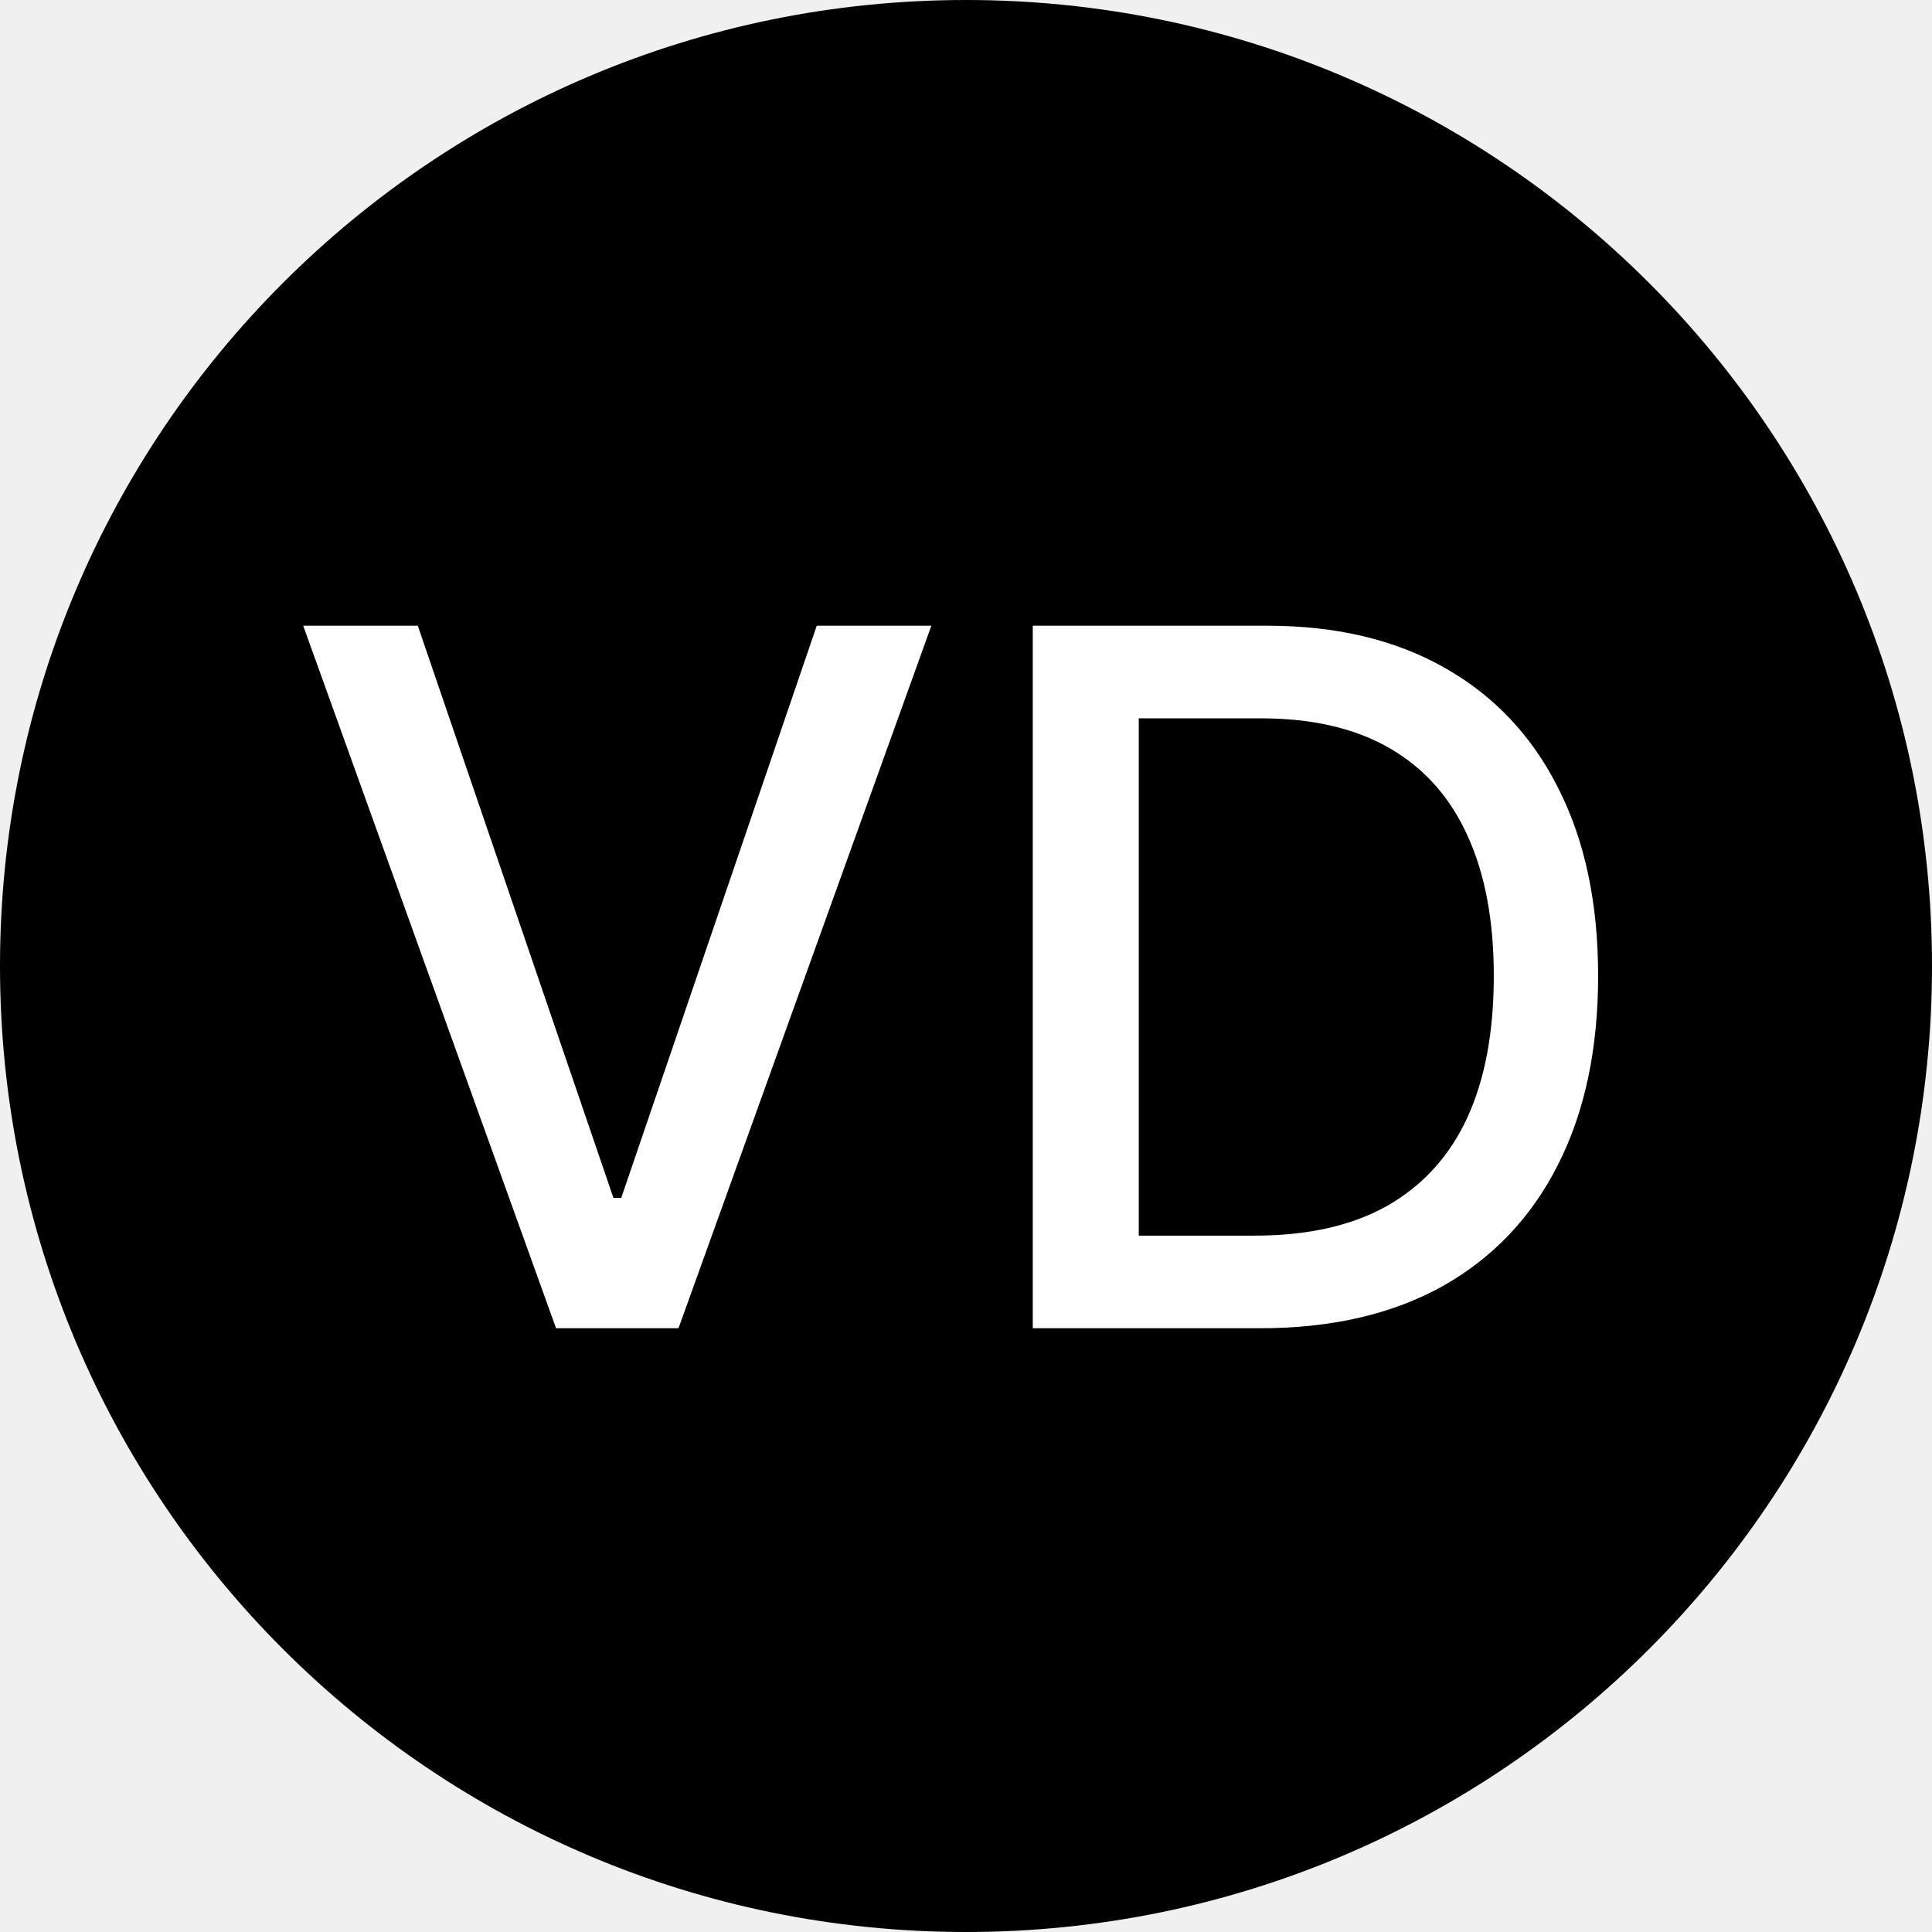
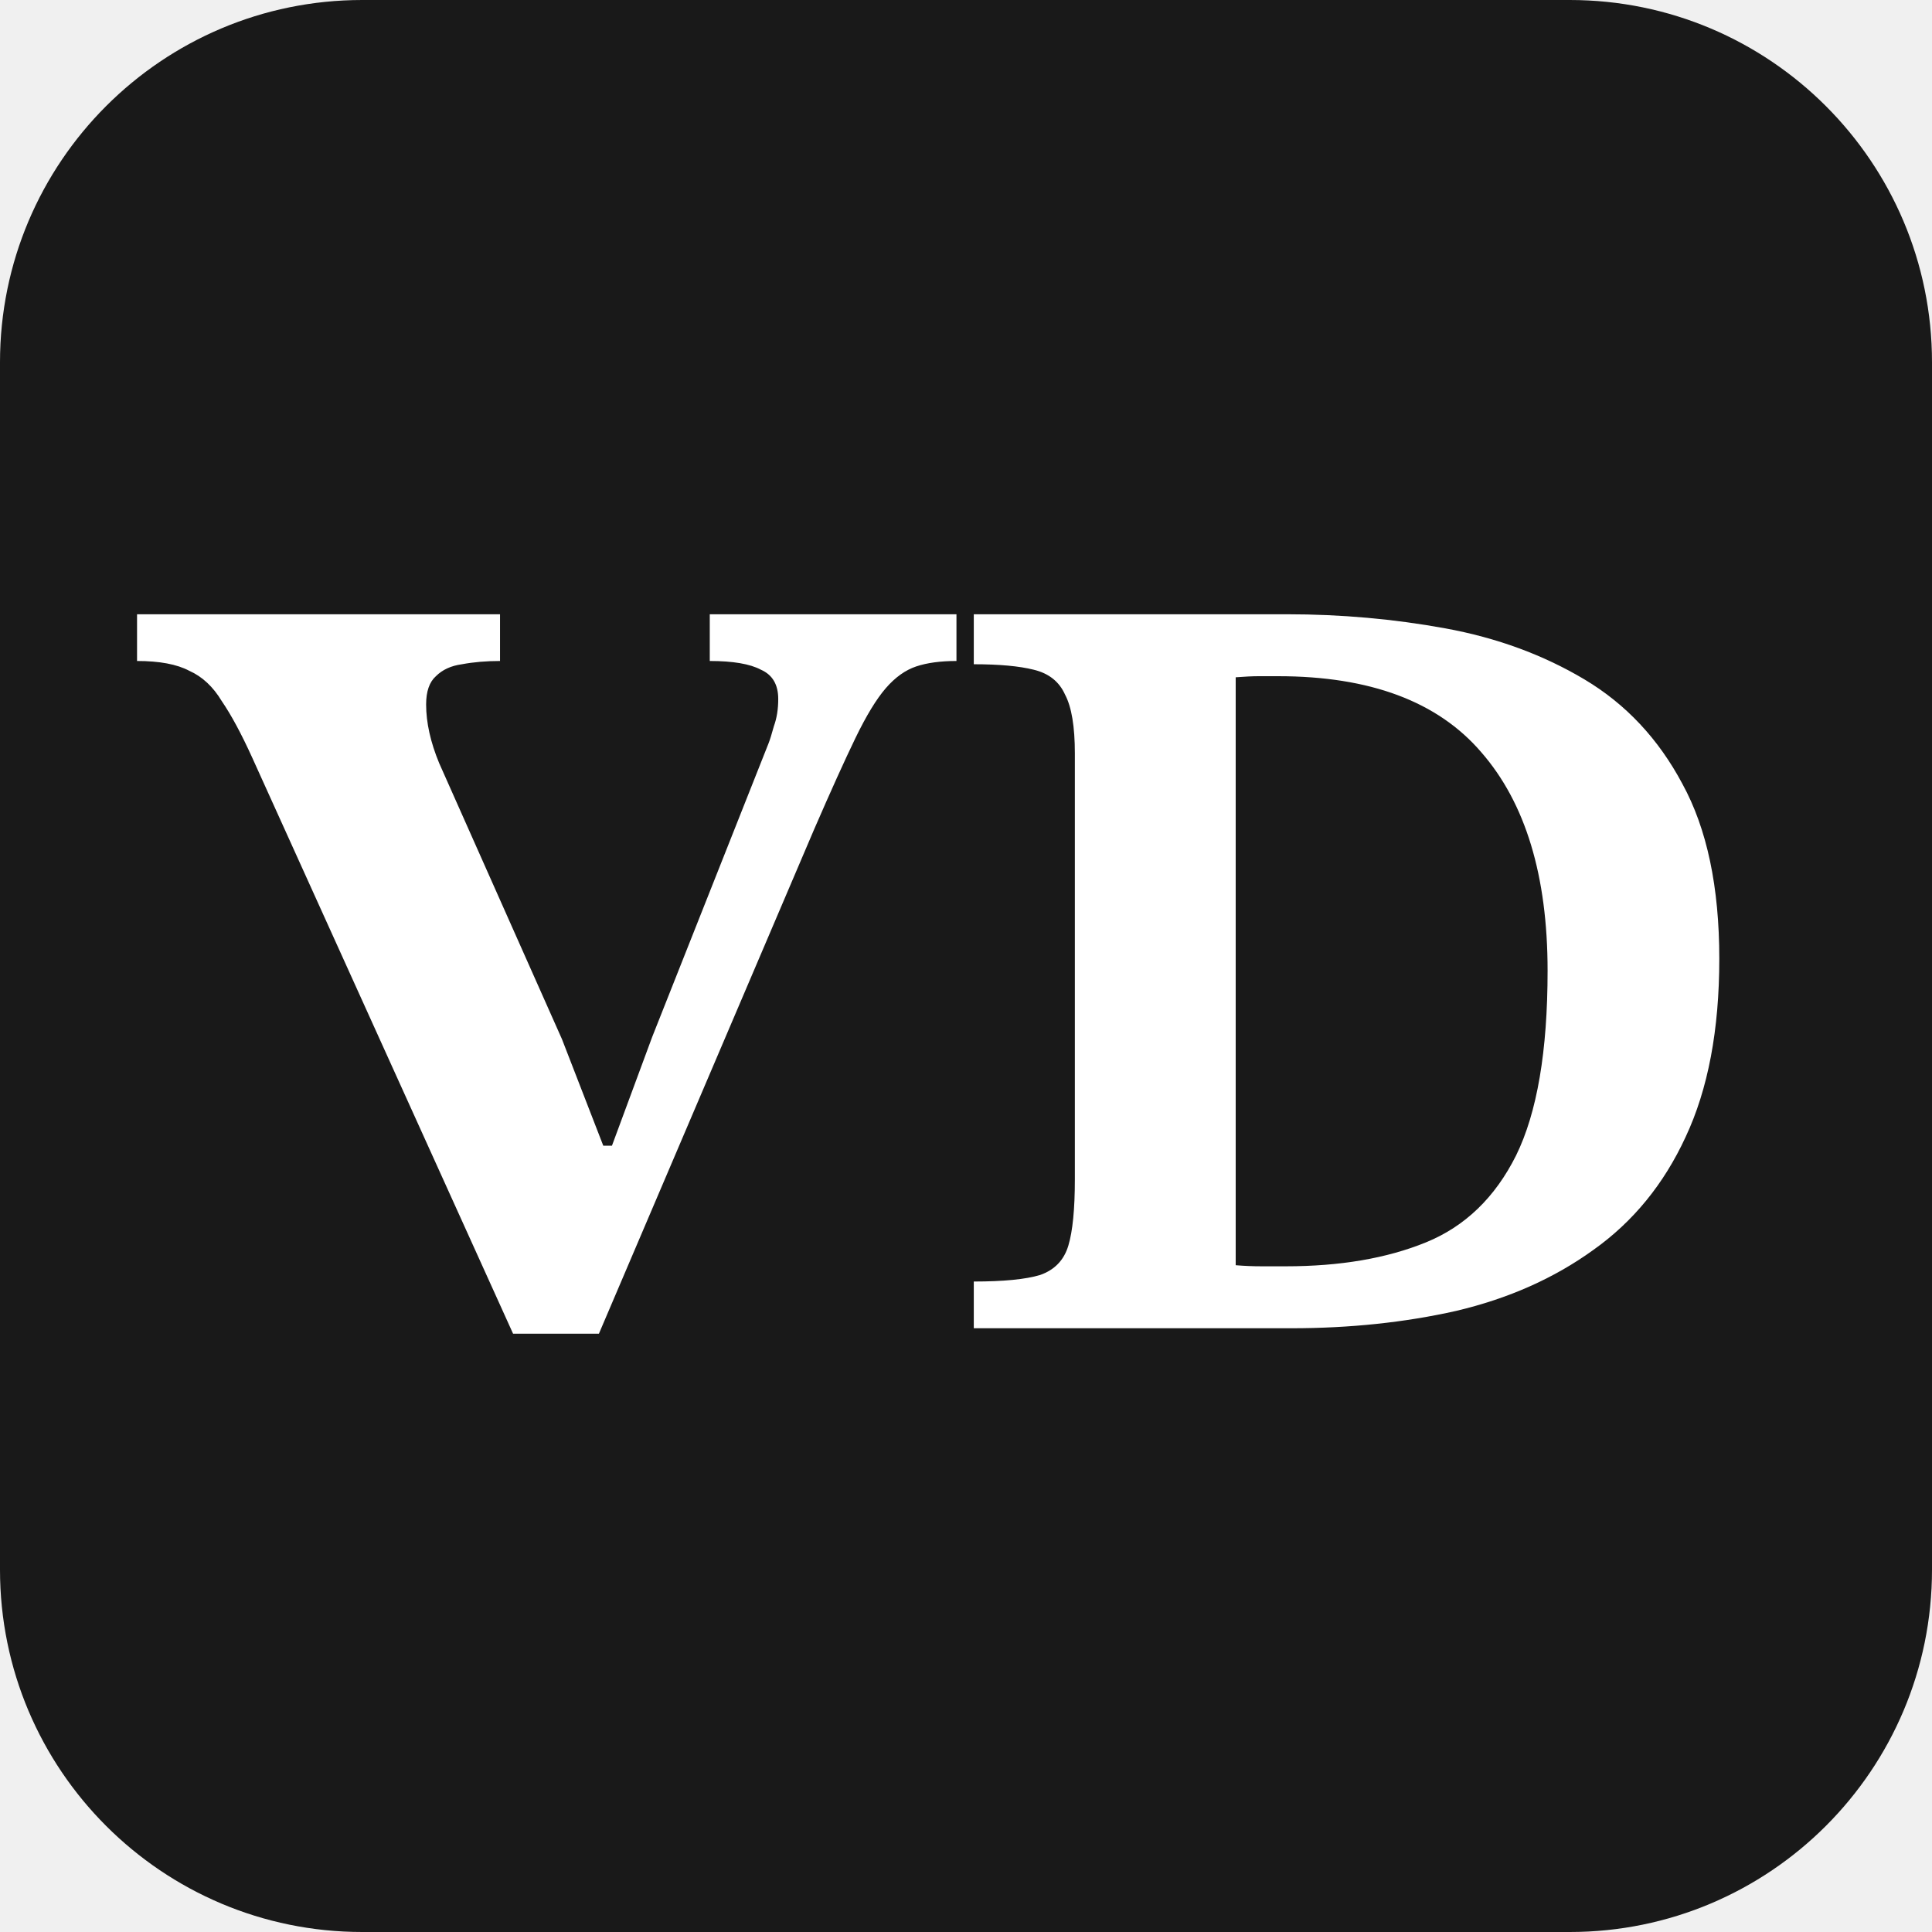
- <svg xmlns="http://www.w3.org/2000/svg" width="16" height="16" viewBox="0 0 16 16" fill="none">
-   <rect width="16" height="16" rx="8" fill="black" />
-   <path d="M3.46 5.182L5.08 9.92H5.145L6.764 5.182H7.713L5.619 11H4.605L2.511 5.182H3.46ZM10.437 11H8.553V5.182H10.496C11.066 5.182 11.556 5.298 11.965 5.531C12.374 5.762 12.688 6.095 12.905 6.528C13.125 6.96 13.235 7.478 13.235 8.082C13.235 8.688 13.124 9.209 12.903 9.645C12.683 10.081 12.365 10.416 11.948 10.651C11.531 10.883 11.028 11 10.437 11ZM9.431 10.233H10.389C10.832 10.233 11.2 10.15 11.494 9.983C11.787 9.814 12.007 9.571 12.153 9.253C12.299 8.933 12.371 8.543 12.371 8.082C12.371 7.626 12.299 7.239 12.153 6.92C12.009 6.602 11.794 6.361 11.508 6.196C11.222 6.031 10.867 5.949 10.443 5.949H9.431V10.233Z" fill="white" />
+ <svg xmlns="http://www.w3.org/2000/svg" width="32" height="32" viewBox="0 0 32 32" fill="none">
+   <g clip-path="url(#clip0_5_5)">
+     <rect width="32" height="32" rx="6" fill="#191919" />
+     <path d="M9.92 22.09H8.498L4.178 12.55C3.998 12.154 3.83 11.842 3.674 11.614C3.53 11.374 3.35 11.206 3.134 11.11C2.93 11.002 2.642 10.948 2.27 10.948V10.174H8.282V10.948C8.054 10.948 7.844 10.966 7.652 11.002C7.472 11.026 7.328 11.092 7.22 11.2C7.112 11.296 7.058 11.452 7.058 11.668C7.058 11.968 7.13 12.292 7.274 12.64L9.308 17.212L9.992 18.976H10.136L10.802 17.176L12.728 12.316C12.752 12.256 12.782 12.16 12.818 12.028C12.866 11.896 12.89 11.746 12.89 11.578C12.89 11.338 12.794 11.176 12.602 11.092C12.422 10.996 12.14 10.948 11.756 10.948V10.174H15.842V10.948C15.578 10.948 15.356 10.978 15.176 11.038C14.996 11.098 14.828 11.218 14.672 11.398C14.516 11.578 14.348 11.854 14.168 12.226C13.988 12.598 13.76 13.102 13.484 13.738L9.92 22.09ZM21.385 22H16.129V21.226C16.621 21.226 16.987 21.19 17.227 21.118C17.467 21.034 17.623 20.872 17.695 20.632C17.767 20.392 17.803 20.026 17.803 19.534V12.478C17.803 12.034 17.749 11.71 17.641 11.506C17.545 11.29 17.371 11.152 17.119 11.092C16.879 11.032 16.549 11.002 16.129 11.002V10.174H21.313C22.213 10.174 23.089 10.252 23.941 10.408C24.793 10.564 25.561 10.846 26.245 11.254C26.929 11.662 27.469 12.238 27.865 12.982C28.273 13.726 28.477 14.692 28.477 15.88C28.477 17.056 28.291 18.04 27.919 18.832C27.559 19.612 27.049 20.236 26.389 20.704C25.741 21.172 24.985 21.508 24.121 21.712C23.269 21.904 22.357 22 21.385 22ZM21.295 20.974C22.195 20.974 22.969 20.842 23.617 20.578C24.265 20.314 24.763 19.834 25.111 19.138C25.459 18.43 25.633 17.41 25.633 16.078C25.633 14.506 25.267 13.3 24.535 12.46C23.815 11.62 22.693 11.2 21.169 11.2C21.061 11.2 20.953 11.2 20.845 11.2C20.749 11.2 20.623 11.206 20.467 11.218V20.956C20.611 20.968 20.755 20.974 20.899 20.974C21.043 20.974 21.175 20.974 21.295 20.974Z" fill="white" />
+   </g>
+   <defs>
+     <clipPath id="clip0_5_5">
+       <rect width="32" height="32" fill="white" />
+     </clipPath>
+   </defs>
</svg>
